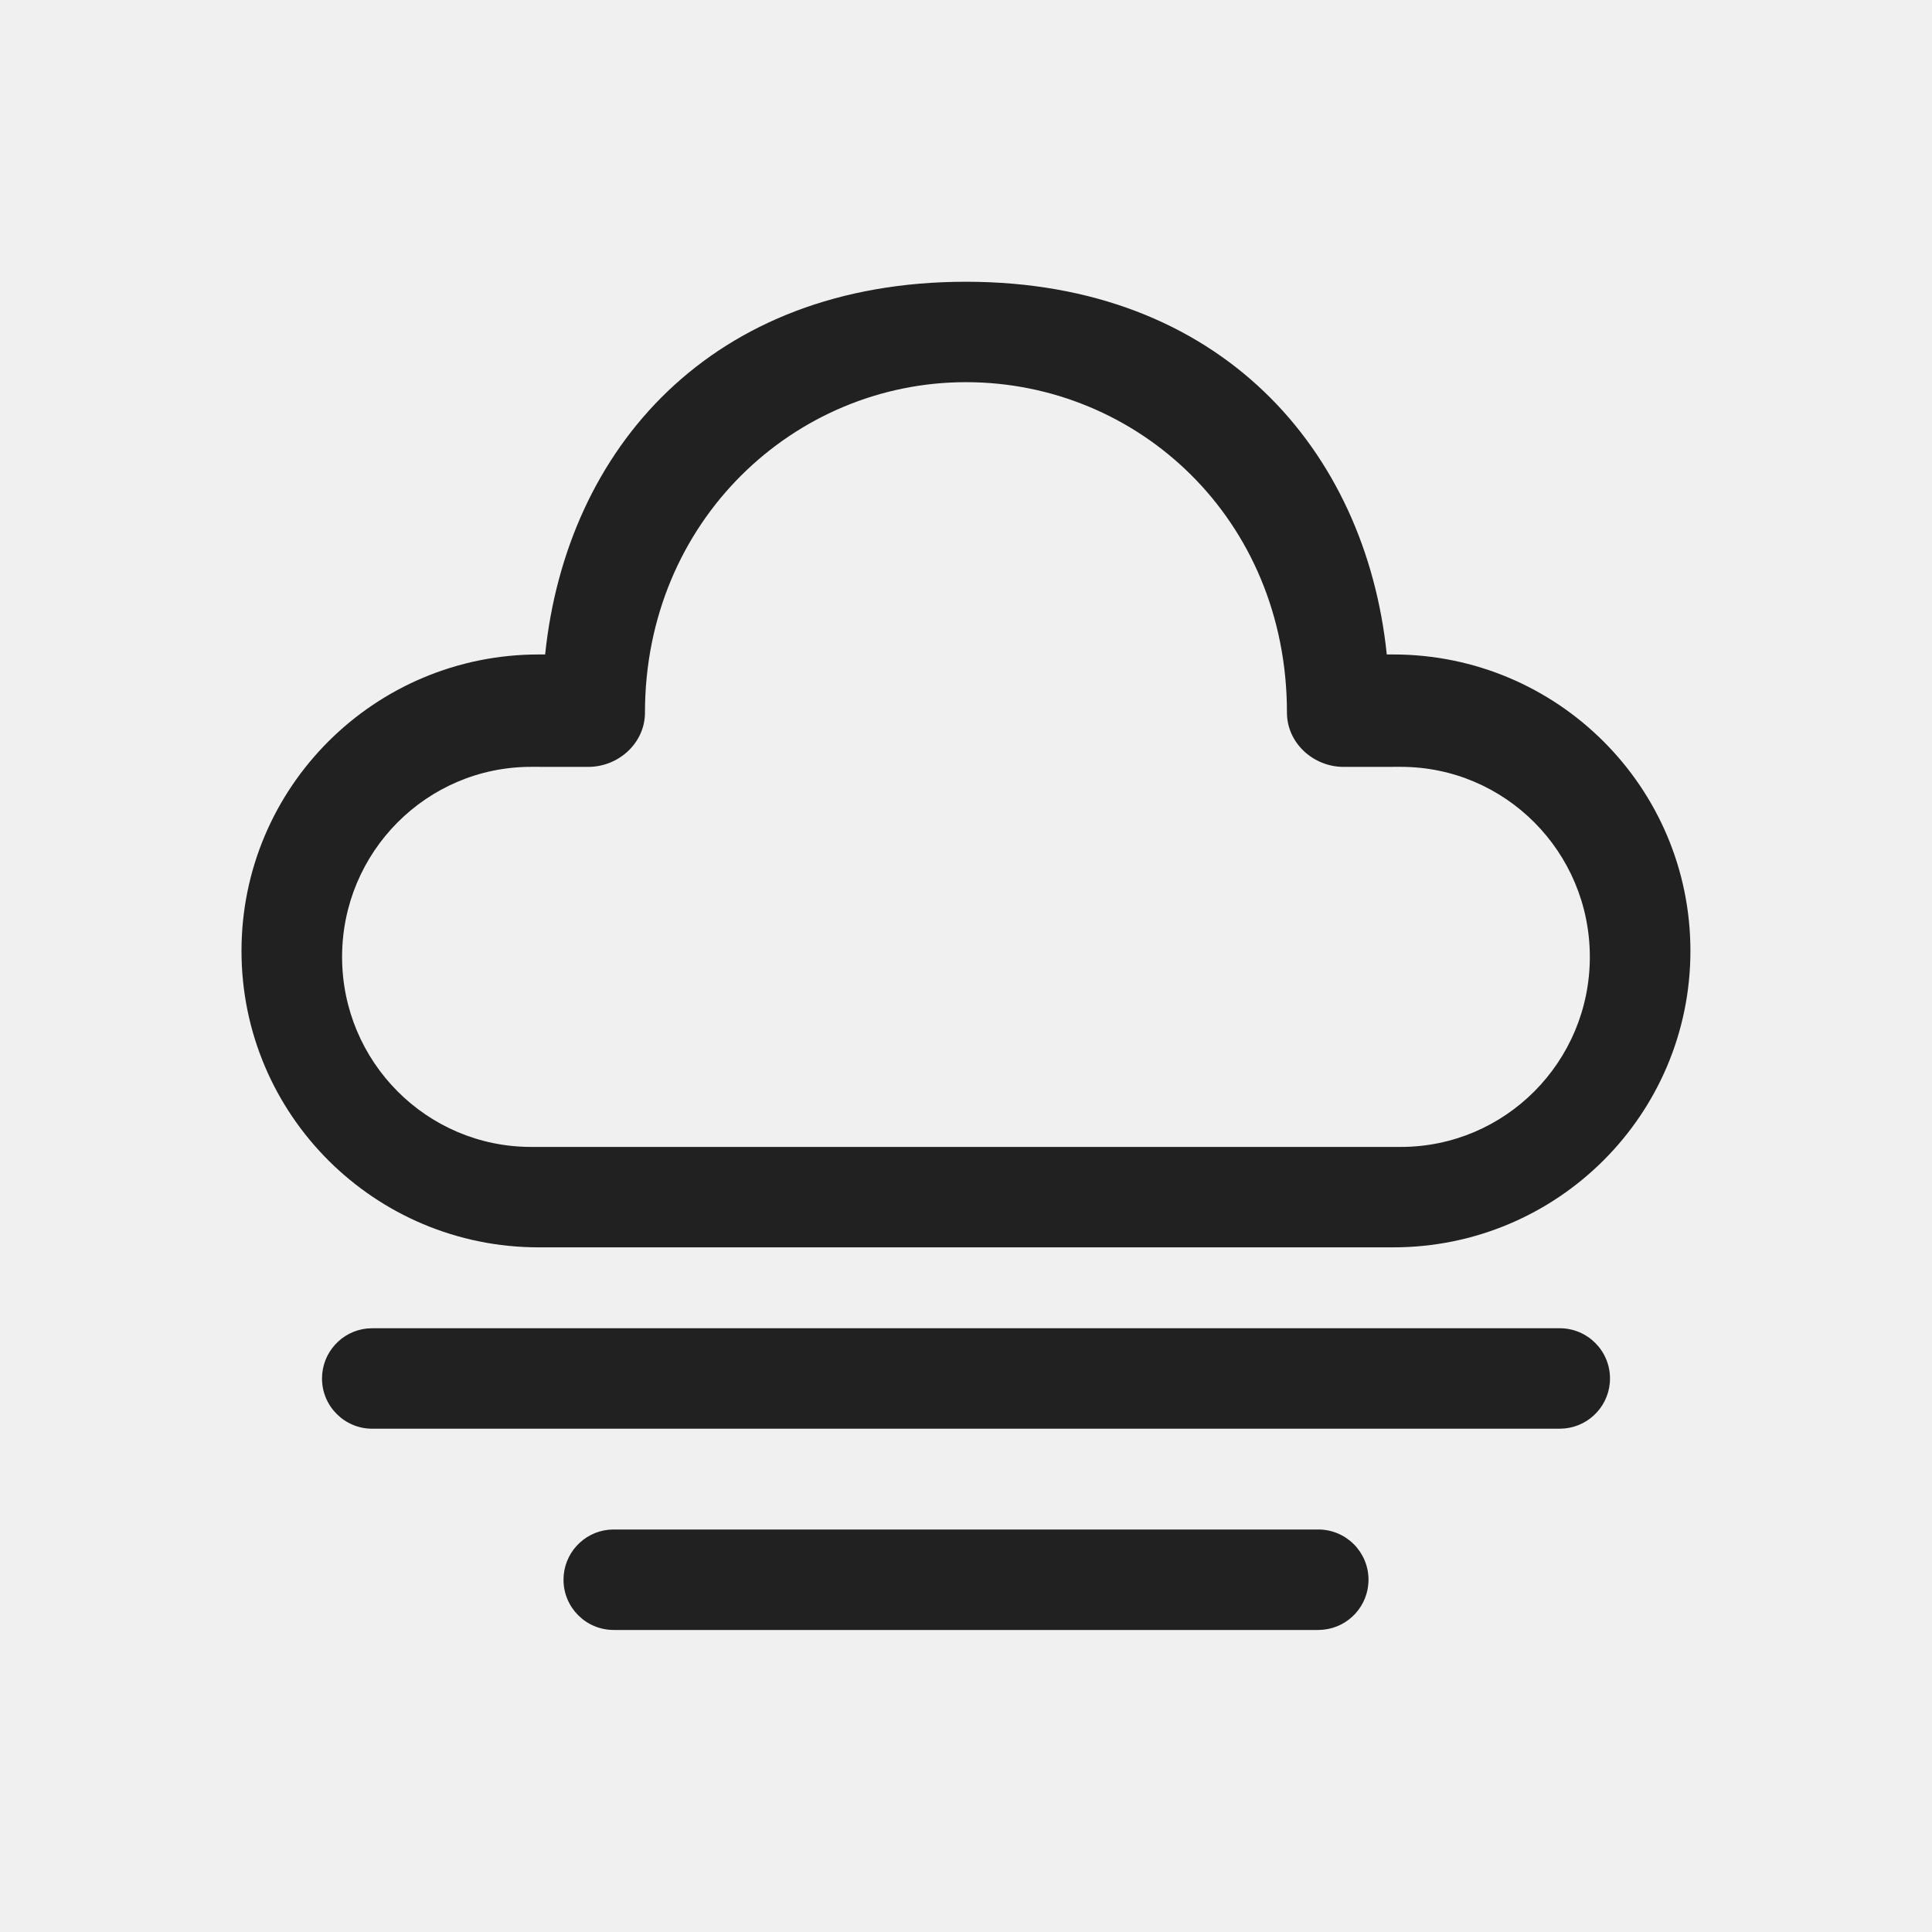
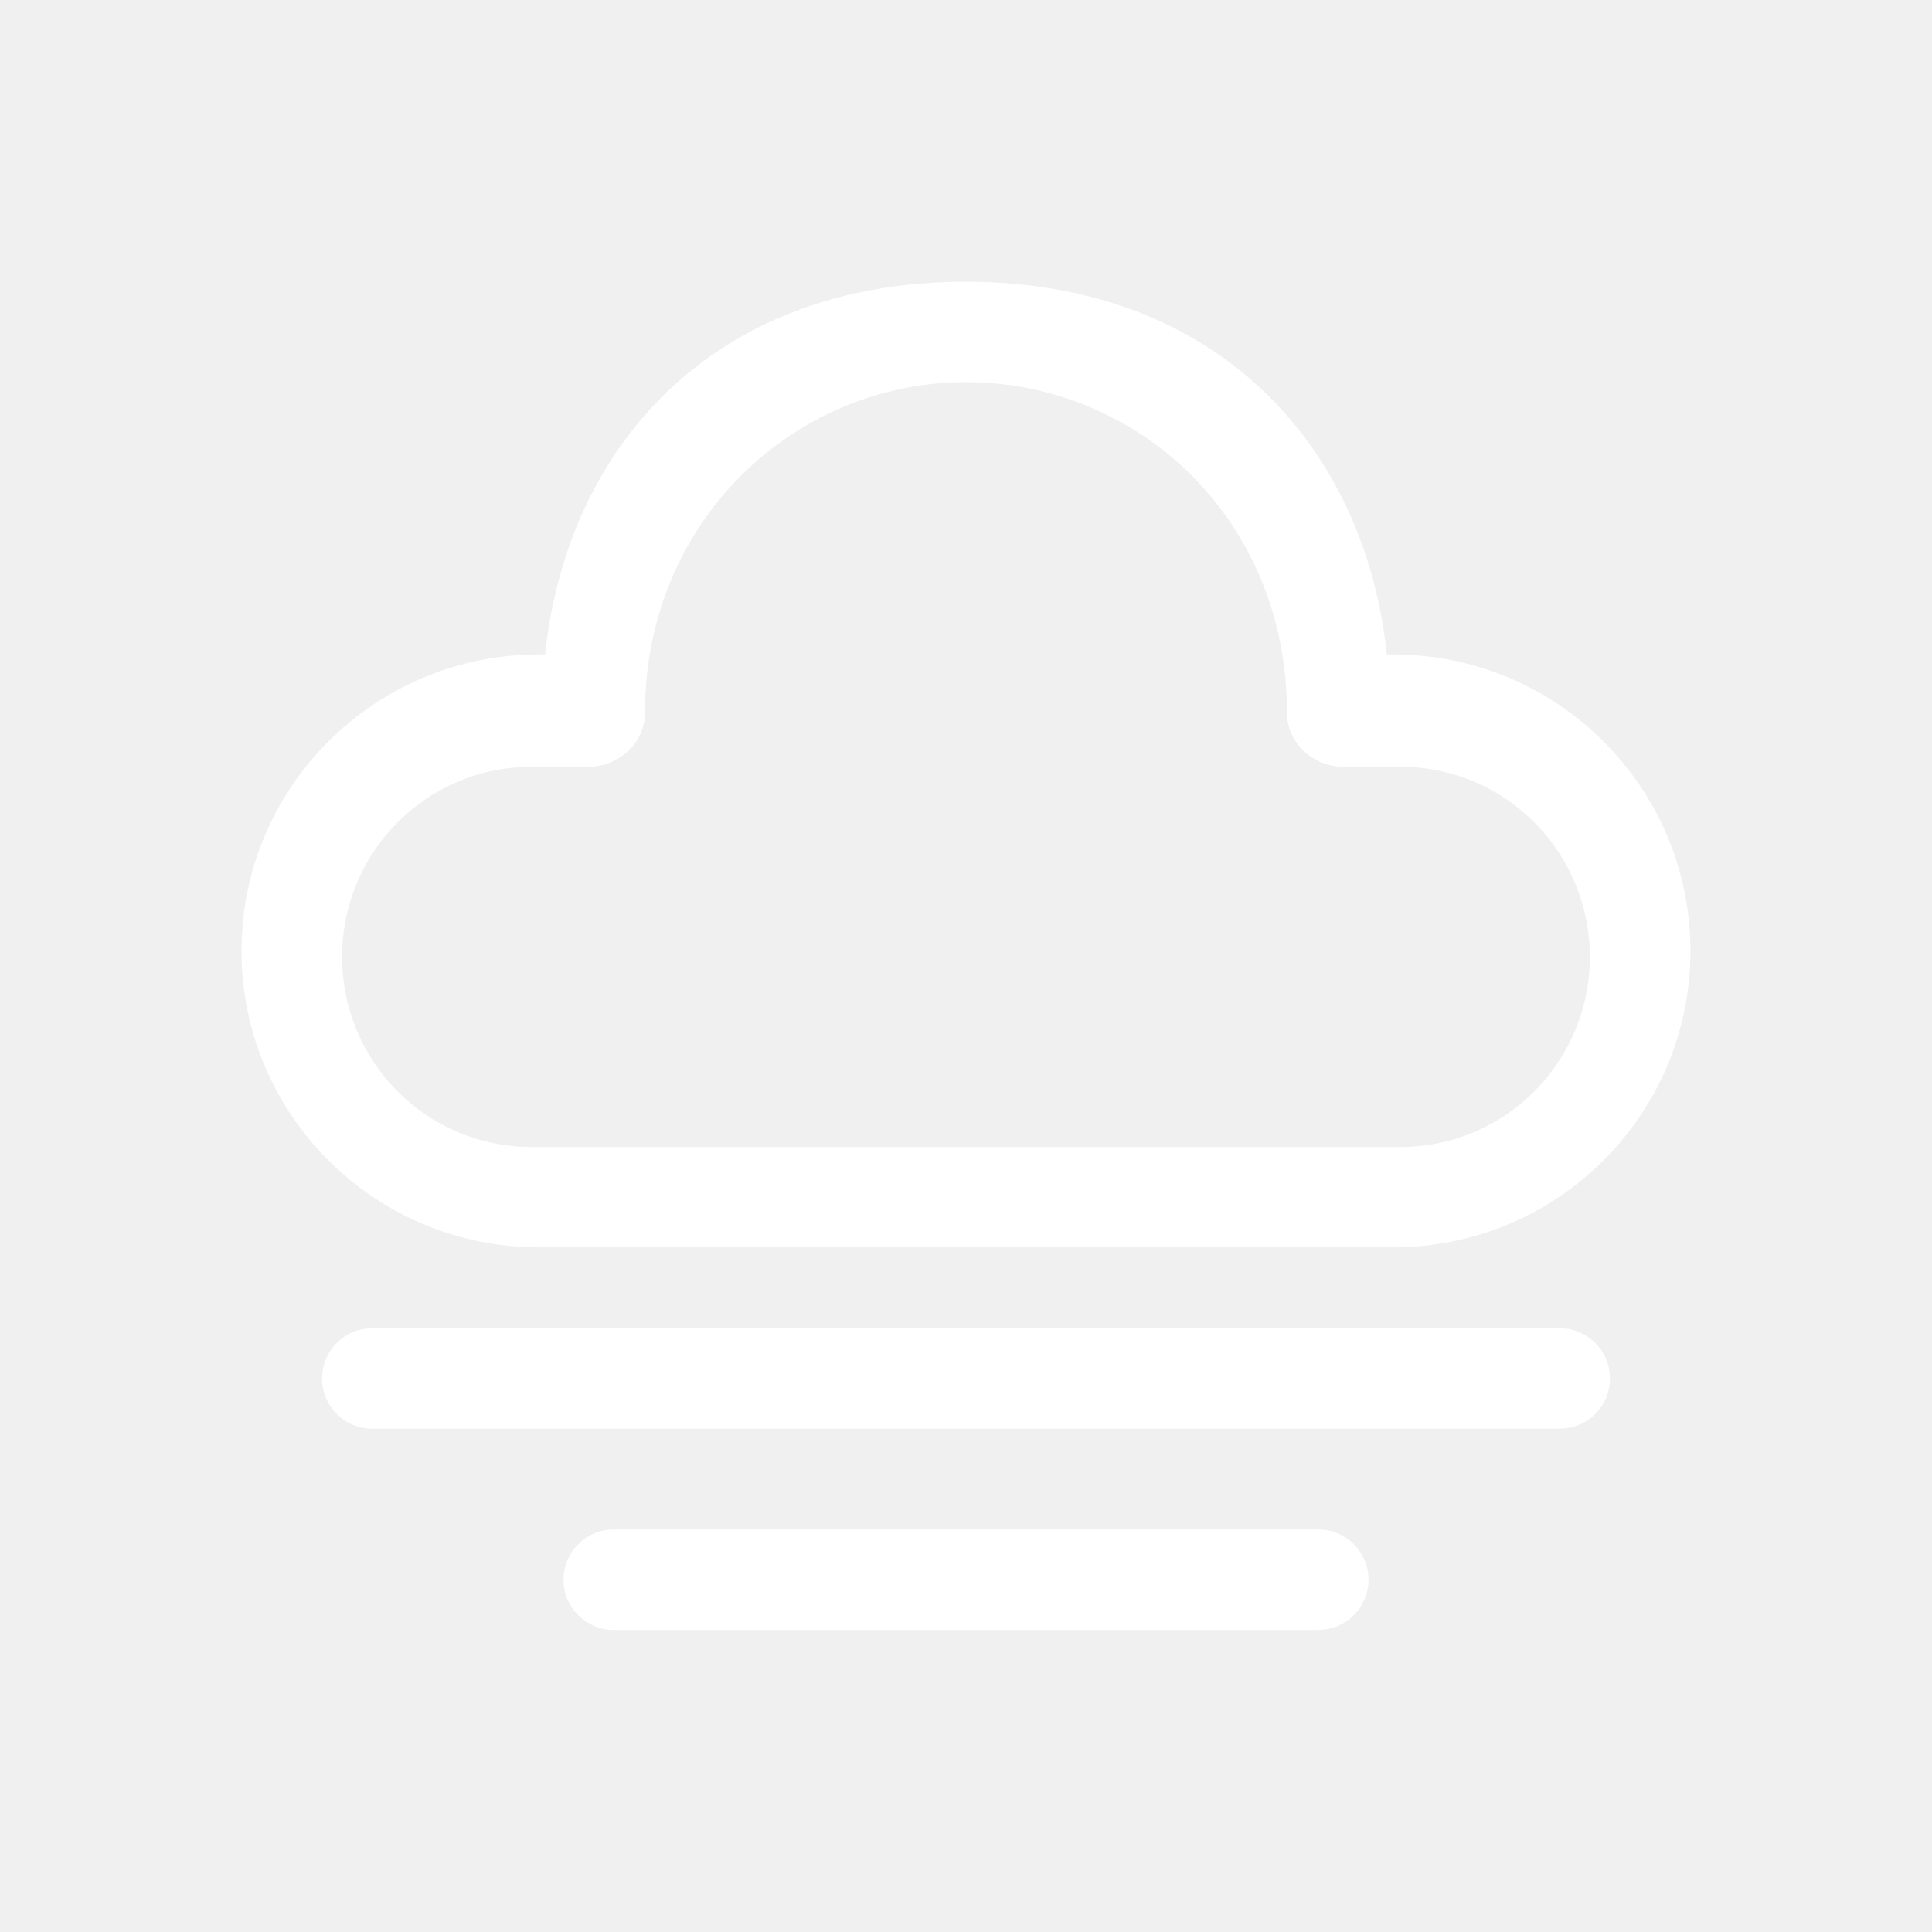
<svg xmlns="http://www.w3.org/2000/svg" width="48px" height="48px" viewBox="0 0 48 48" version="1.1">
-   <g id="🔍-Product-Icons" stroke="none" stroke-width="1" fill="none" fill-rule="evenodd">
-     <g id="ic_fluent_weather_fog_48_regular" fill="#212121" fill-rule="nonzero">
-       <path d="M15.247,38 L32.753,38 C33.442,38 34,38.559 34,39.248 C34,39.894 33.509,40.425 32.881,40.489 L32.753,40.496 L15.247,40.496 C14.558,40.496 14,39.937 14,39.248 C14,38.602 14.491,38.07 15.119,38.006 L15.247,38 Z M9.248,33 L38.752,33 C39.441,33 40,33.559 40,34.248 C40,34.894 39.509,35.425 38.88,35.489 L38.752,35.496 L9.248,35.496 C8.559,35.496 8,34.937 8,34.248 C8,33.602 8.491,33.07 9.12,33.006 L9.248,33 Z M23.999,7 C30.336,7 33.931,11.195 34.454,16.26 L34.614,16.26 C38.692,16.26 41.998,19.558 41.998,23.625 C41.998,27.693 38.692,30.99 34.614,30.99 L13.384,30.99 C9.306,30.99 6,27.693 6,23.625 C6,19.558 9.306,16.26 13.384,16.26 L13.544,16.26 C14.07,11.161 17.662,7 23.999,7 Z M23.999,9.495 C19.738,9.495 16.024,12.943 16.024,17.706 C16.024,18.46 15.368,19.053 14.616,19.053 L13.196,19.052 C10.602,19.052 8.499,21.166 8.499,23.774 C8.499,26.381 10.602,28.495 13.196,28.495 L34.802,28.495 C37.396,28.495 39.499,26.381 39.499,23.774 C39.499,21.166 37.396,19.052 34.802,19.052 L33.381,19.053 C32.63,19.053 31.974,18.46 31.974,17.706 C31.974,12.882 28.26,9.495 23.999,9.495 Z" id="🎨-Color" />
+   <g id="🔍-Product-Icons" stroke="none" stroke-width="1">
+     <g id="ic_fluent_weather_fog_48_regular" fill="#fff" fill-rule="nonzero">
+       <path d="M15.247,38 L32.753,38 C33.442,38 34,38.559 34,39.248 C34,39.894 33.509,40.425 32.881,40.489 L32.753,40.496 L15.247,40.496 C14.558,40.496 14,39.937 14,39.248 C14,38.602 14.491,38.07 15.119,38.006 L15.247,38 Z M9.248,33 L38.752,33 C39.441,33 40,33.559 40,34.248 C40,34.894 39.509,35.425 38.88,35.489 L38.752,35.496 L9.248,35.496 C8.559,35.496 8,34.937 8,34.248 C8,33.602 8.491,33.07 9.12,33.006 L9.248,33 Z M23.999,7 C30.336,7 33.931,11.195 34.454,16.26 L34.614,16.26 C38.692,16.26 41.998,19.558 41.998,23.625 C41.998,27.693 38.692,30.99 34.614,30.99 L13.384,30.99 C9.306,30.99 6,27.693 6,23.625 C6,19.558 9.306,16.26 13.384,16.26 L13.544,16.26 C14.07,11.161 17.662,7 23.999,7 Z M23.999,9.495 C19.738,9.495 16.024,12.943 16.024,17.706 C16.024,18.46 15.368,19.053 14.616,19.053 L13.196,19.052 C10.602,19.052 8.499,21.166 8.499,23.774 C8.499,26.381 10.602,28.495 13.196,28.495 L34.802,28.495 C37.396,28.495 39.499,26.381 39.499,23.774 C39.499,21.166 37.396,19.052 34.802,19.052 L33.381,19.053 C32.63,19.053 31.974,18.46 31.974,17.706 C31.974,12.882 28.26,9.495 23.999,9.495 Z" fill="#fff" />
    </g>
  </g>
</svg>
